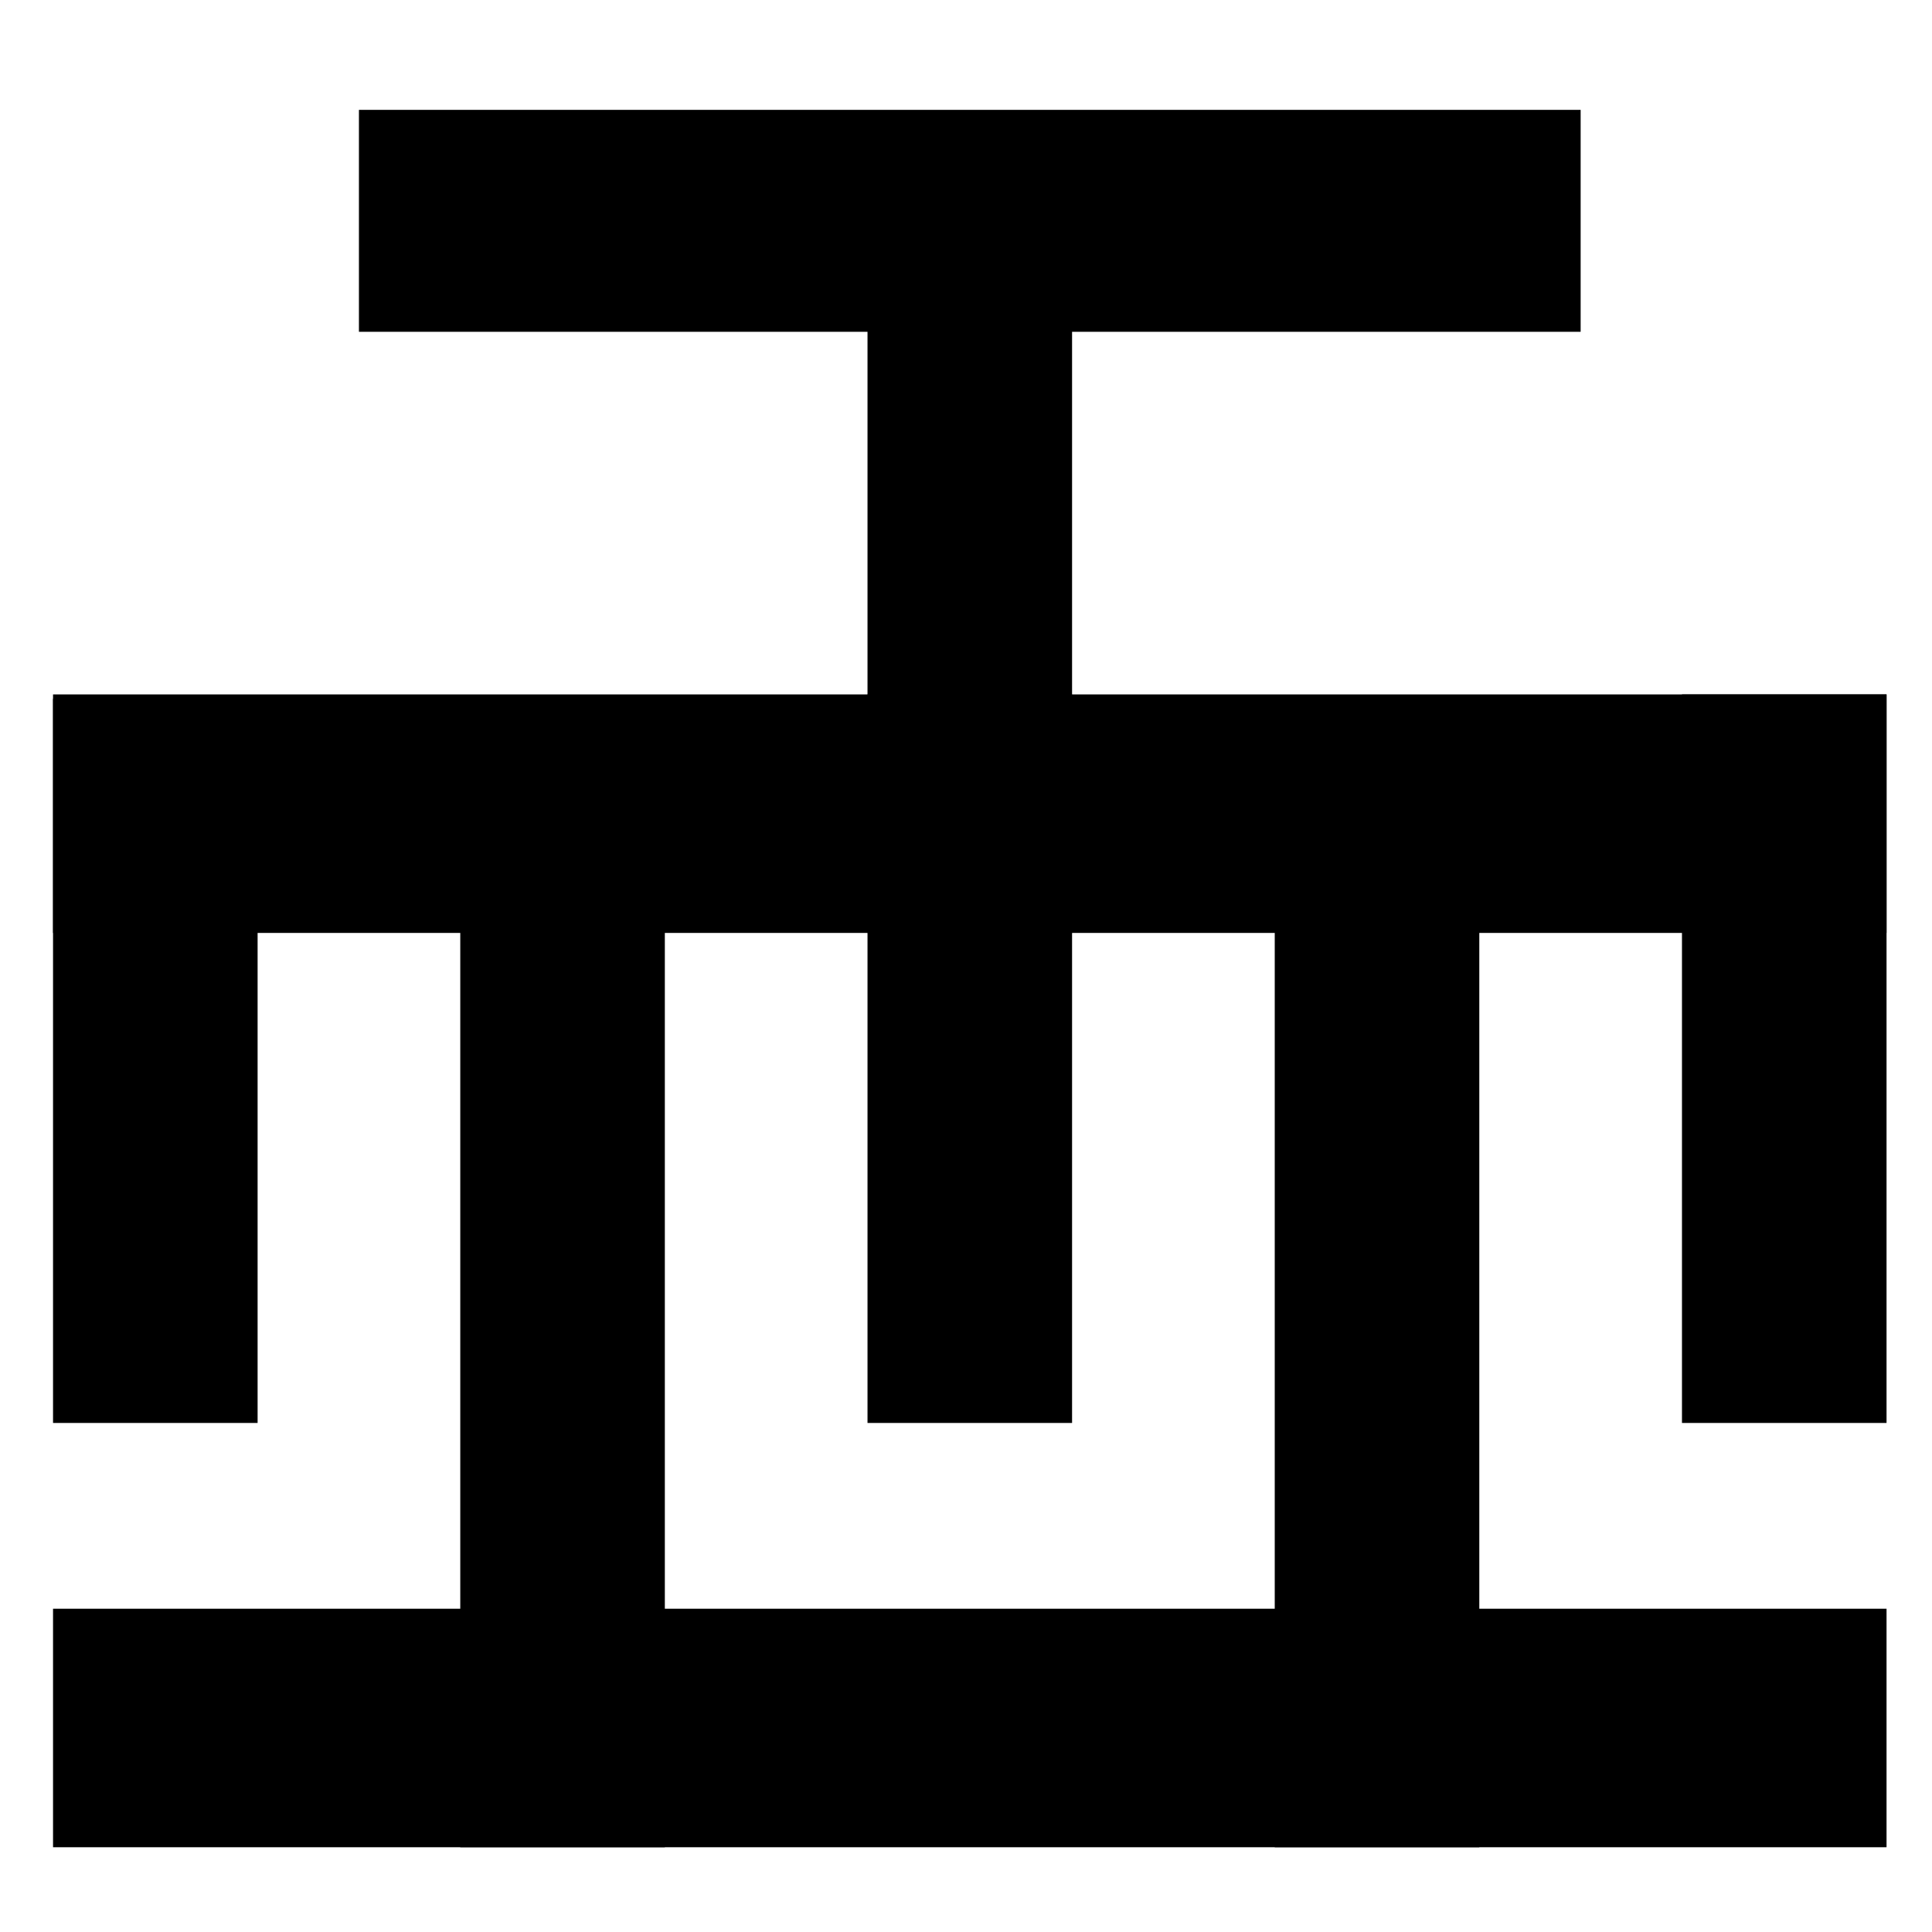
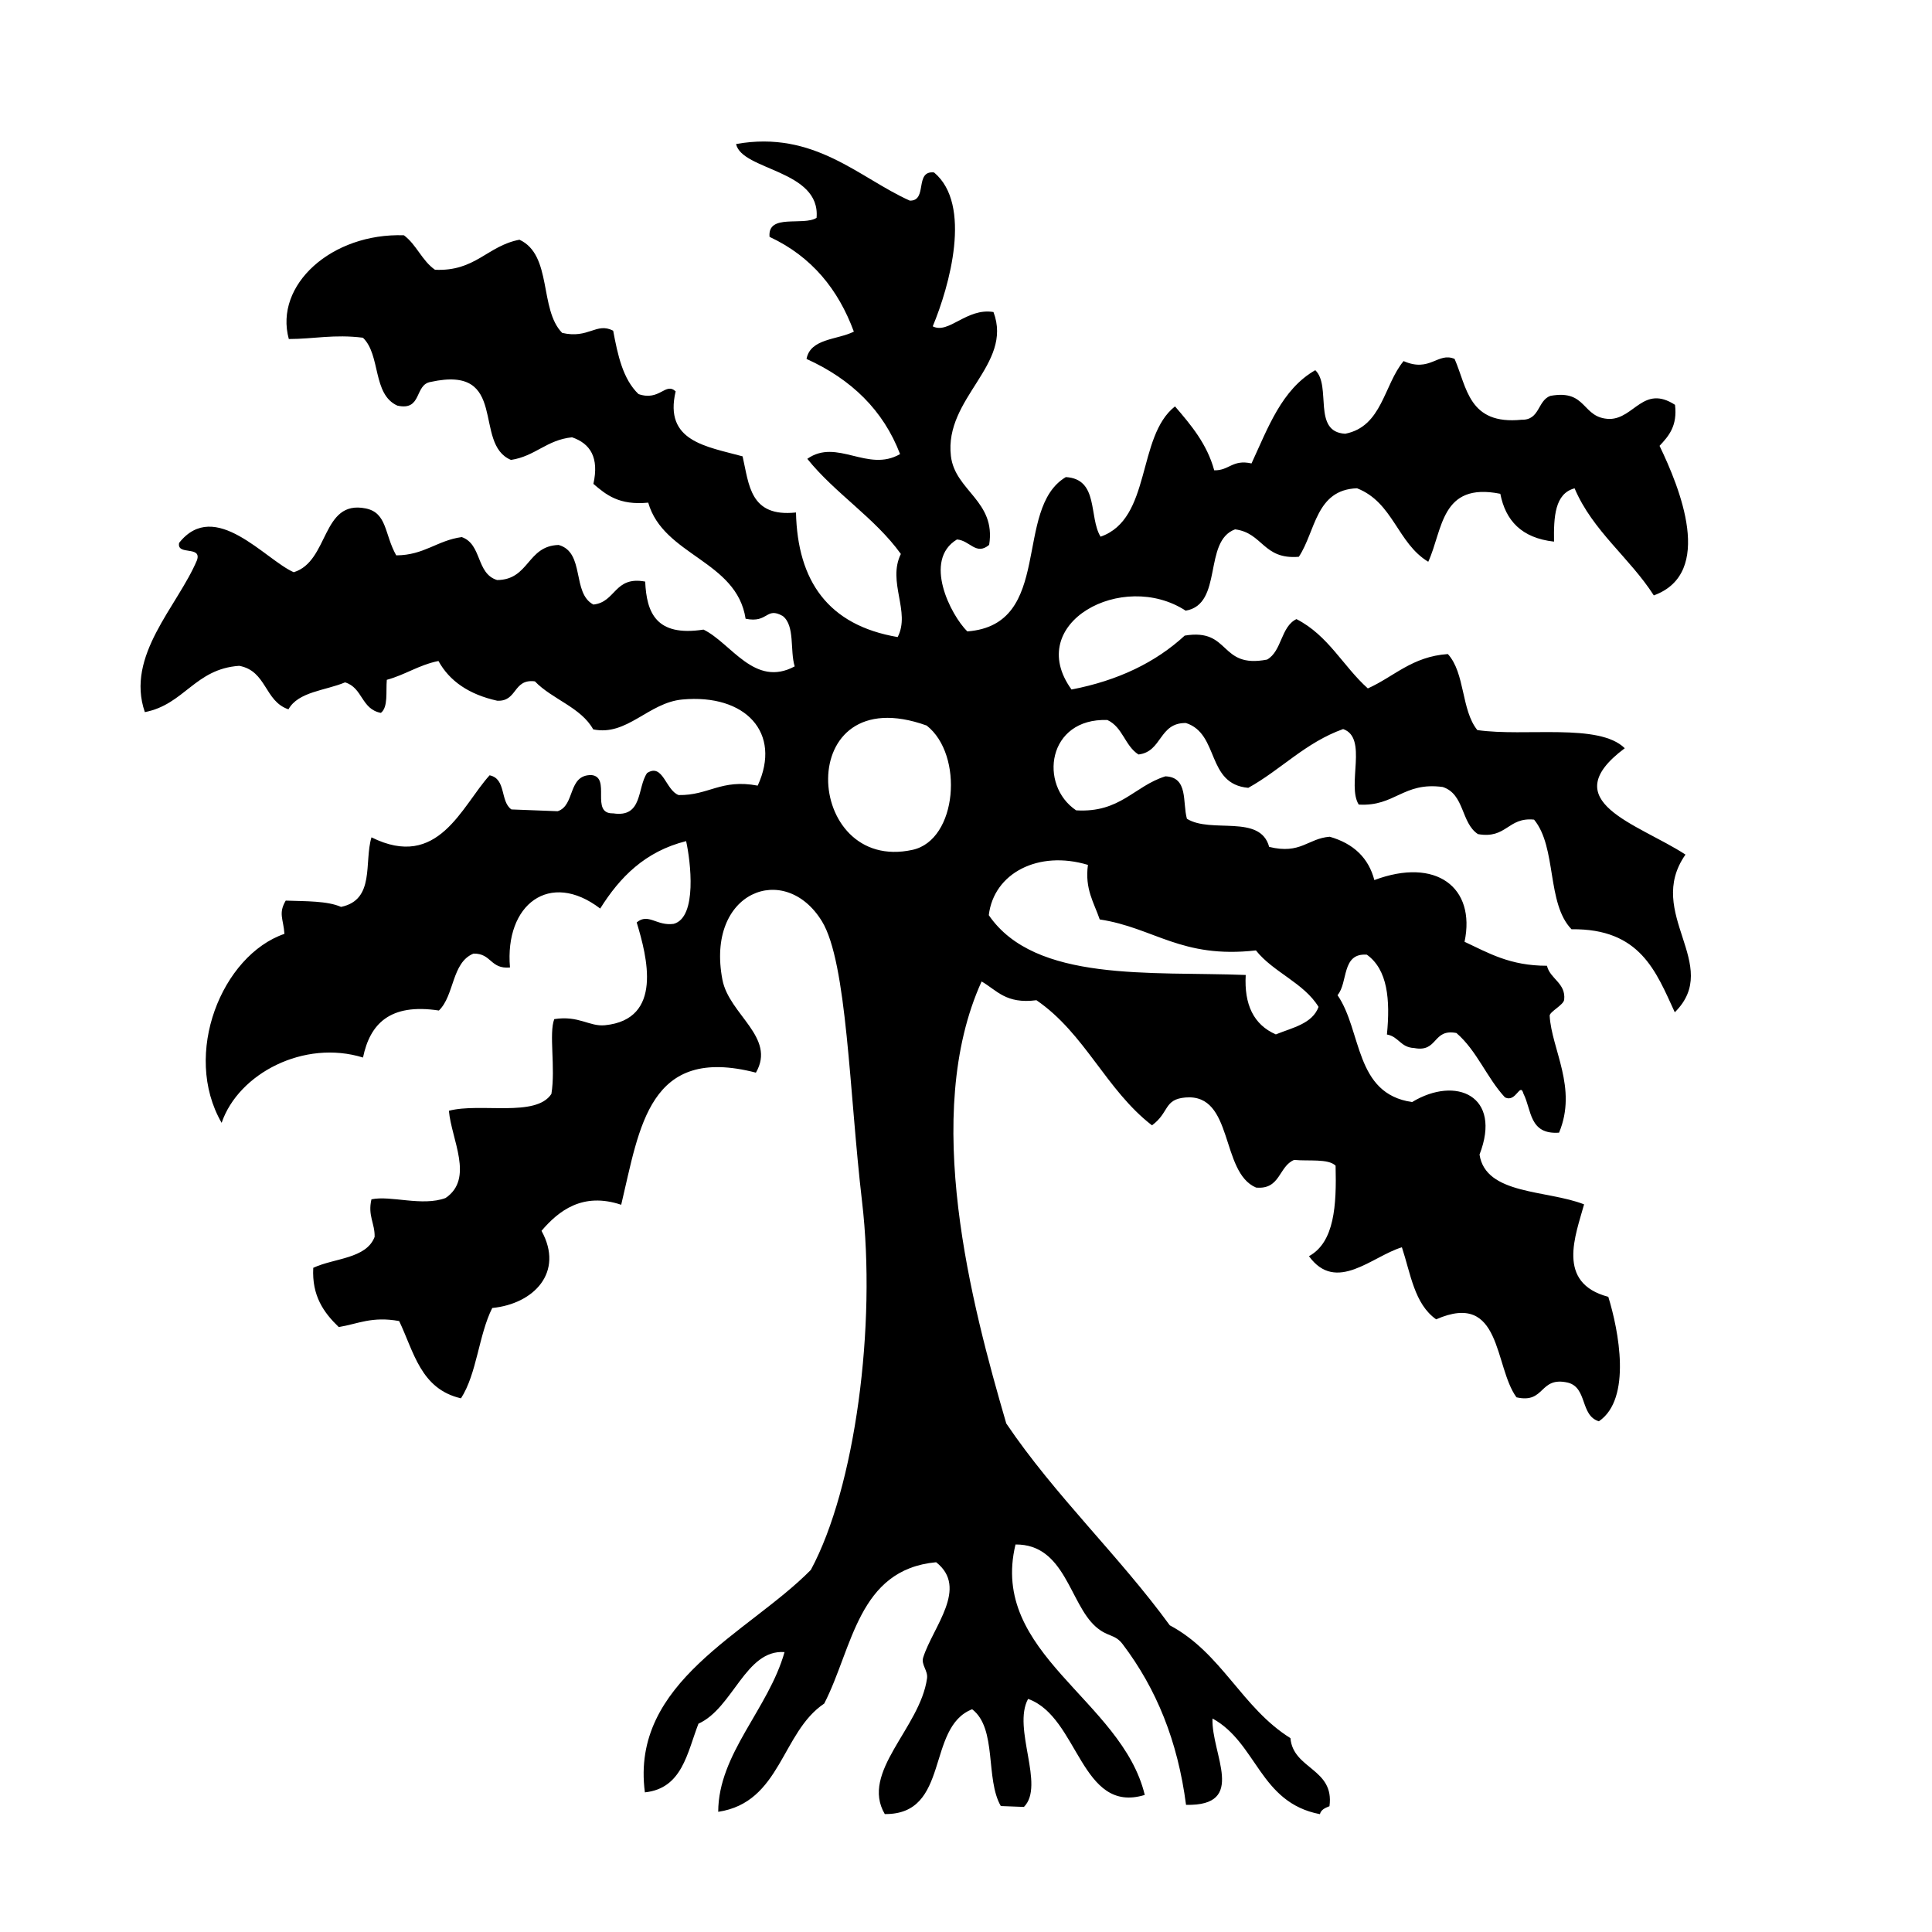
- <svg xmlns="http://www.w3.org/2000/svg" version="1.1" x="0px" y="0px" width="510px" height="510px" viewBox="-14 -29.001 510 510" enable-background="new -14 -29.001 510 510" xml:space="preserve">
+ <svg xmlns="http://www.w3.org/2000/svg" version="1.1" x="0px" y="0px" width="510px" height="510px" viewBox="-37.096 -37.352 510 510" enable-background="new -37.096 -37.352 510 510" xml:space="preserve">
  <defs>
</defs>
-   <rect y="395.663" fill-rule="evenodd" clip-rule="evenodd" width="484" height="62.962" />
-   <rect x="80.75" fill-rule="evenodd" clip-rule="evenodd" width="322.5" height="58.586" />
-   <rect y="154.307" fill-rule="evenodd" clip-rule="evenodd" width="484" height="62.962" />
-   <rect x="322.5" y="155.473" fill-rule="evenodd" clip-rule="evenodd" width="54" height="303.152" />
-   <rect x="430" y="154.307" fill-rule="evenodd" clip-rule="evenodd" width="54" height="192.318" />
-   <rect y="155.473" fill-rule="evenodd" clip-rule="evenodd" width="54" height="191.152" />
-   <rect x="107.5" y="155.473" fill-rule="evenodd" clip-rule="evenodd" width="54" height="303.152" />
-   <rect x="215" y="154.307" fill-rule="evenodd" clip-rule="evenodd" width="54" height="192.318" />
-   <rect x="215" y="0.398" fill-rule="evenodd" clip-rule="evenodd" width="54" height="216.87" />
+   <path fill-rule="evenodd" clip-rule="evenodd" d="M203.07,15.61c4.806,0.114,1.139-7.994,6.395-7.442  c10.163,8.476,4.049,30.087-0.339,40.625c4.219,2.159,8.929-4.95,16.03-3.776c5.252,13.915-13.038,22.65-11.237,38.011  c1.08,9.216,11.979,11.849,10.096,23.454c-3.476,2.906-5.06-1.182-8.5-1.426c-9.037,5.449-1.67,19.912,2.733,24.268  c22.92-1.745,12.012-32.396,26.006-40.736c8.758,0.503,6.011,10.572,9.172,15.73c13.531-4.688,9.498-26.426,19.651-34.391  c4.263,4.947,8.464,9.946,10.349,16.872c4,0.091,4.784-2.94,9.847-1.817c4.365-9.415,7.98-19.556,16.831-24.615  c4.374,4.149-0.887,16.31,7.908,16.779c9.761-1.902,10.168-12.885,15.404-19.18c6.989,3.086,9.027-2.459,13.463-0.578  c3.291,7.528,3.654,17.484,17.711,16.059c4.821,0.127,4.16-5.064,7.575-6.299c9.824-1.801,8.175,5.94,15.65,6.092  c6.486-0.084,8.909-9.121,17.252-3.727c0.669,5.577-1.663,8.242-4.082,10.825c5.309,11.022,14.605,33.628-1.519,39.481  c-6.354-9.934-16.144-17.01-20.908-28.263c-5.226,1.374-5.528,7.525-5.43,14.069c-8.634-0.959-12.807-5.628-14.178-12.627  c-15.761-3.166-15.156,9.555-19.021,17.94c-8.155-4.897-9.239-15.675-18.805-19.396c-10.942,0.375-10.918,11.396-15.36,18.082  c-9.469,0.795-9.441-6.304-16.828-7.239c-8.523,3.104-3.066,19.778-13.046,21.466c-16.624-10.834-42.817,3.287-30.129,20.811  c12.39-2.385,22.256-7.216,29.876-14.229c12.252-2.051,8.98,8.81,21.752,6.327c3.934-2.248,3.584-8.653,7.742-10.684  c8.438,4.306,12.288,12.431,18.847,18.297c6.951-3.112,11.646-8.416,21.124-9.072c4.591,5.029,3.498,14.786,7.783,20.07  c12.704,1.819,32.108-1.932,38.918,4.792c-18.907,14.104,3.479,19.89,16.027,28.075c-10.898,15.508,9.835,29.089-2.823,41.629  c-4.956-10.742-9.101-22.158-27.263-21.918c-6.639-6.865-3.822-21.592-9.884-28.938c-6.982-0.708-7.19,5.154-14.811,3.822  c-4.519-2.965-3.492-10.543-9.298-12.438c-10.443-1.417-12.593,5.219-22.174,4.639c-3.218-5.111,2.498-17.649-4.121-19.93  c-9.984,3.581-16.341,10.682-25.037,15.514c-11.161-0.981-7.555-14.244-16.449-17.108c-7.174-0.136-6.242,7.59-12.538,8.304  c-3.612-2.305-4.114-7.195-8.206-9.102c-15.872-0.557-18.179,17.174-8.25,23.846c11.67,0.711,15.294-6.39,23.563-8.979  c6.11,0.227,4.479,6.895,5.681,11.202c6.4,3.994,19.354-1.33,21.71,7.424c8.357,2.048,10.189-2.239,15.987-2.679  c6.335,1.811,10.26,5.625,11.78,11.438c16.276-6.092,26.833,1.895,23.813,16.293c6.272,2.924,11.951,6.339,21.753,6.327  c0.779,3.45,5.031,4.571,4.544,8.962c-0.157,1.41-3.89,3.189-3.83,4.246c0.506,8.857,7.404,19.046,2.48,30.85  c-7.911,0.561-7.228-6.021-9.382-10.246c-0.938-3.281-1.925,2.475-4.924,0.909c-4.808-5.2-7.355-12.285-12.79-16.968  c-6.351-1.236-4.796,5.201-11.15,3.965c-3.641-0.158-4.037-3.01-7.193-3.572c0.906-9.244,0.182-17.138-5.299-21.072  c-6.761-0.495-4.901,7.378-7.742,10.686c6.501,9.455,4.449,26.026,19.687,28.218c11.607-7.019,23.81-1.637,17.797,13.862  c1.623,10.685,17.773,9.285,27.6,13.145c-2.203,8.1-7.493,20.747,6.395,24.408c2.727,8.834,6.268,26.896-2.486,32.857  c-4.981-1.523-2.983-8.844-8.161-10.201c-7.665-1.754-5.927,5.623-13.591,3.873c-5.966-8.157-3.826-28.195-21.204-20.587  c-5.771-4.049-6.741-12.09-9.045-19.02c-7.877,2.383-17.354,12.243-24.529,2.351c6.738-3.696,7.299-13.392,7.028-23.893  c-1.954-1.914-7.129-1.149-10.939-1.52c-4.128,1.678-3.582,7.9-10.056,7.301c-9.504-4.035-5.817-24.85-18.638-23.781  c-5.757,0.479-4.239,3.998-8.838,7.349c-12.141-9.364-17.66-24.241-30.498-33.025c-8.083,1.06-10.45-2.639-14.475-4.95  c-15.992,35.179-2.61,85.384,6.509,116.675c12.854,19.039,29.663,34.784,43.164,53.283c13.755,7.317,18.968,21.739,31.848,29.782  c0.716,8.252,11.656,8,10.307,17.971c-1.104,0.443-2.219,0.879-2.523,2.098c-15.927-3.033-16.573-18.774-28.356-25.253  c-0.365,9.37,9.308,23.15-6.985,22.797c-2.188-16.841-7.813-30.64-16.702-42.38c-2.125-2.812-3.933-1.821-7.151-4.668  c-6.899-6.105-8.075-21.794-21.161-21.683c-6.982,28.868,28.103,40.991,34.117,66.114c-16.938,5.189-17.414-20.613-30.798-25.348  c-4.231,7.779,4.549,22.823-1.098,28.514c-2.032-0.078-4.064-0.156-6.101-0.234c-4.147-7.167-0.92-20.467-7.57-25.553  c-12.245,4.797-5.686,27.852-23.06,27.67c-6.533-11.114,9.315-22.68,11.153-35.817c0.29-2.071-1.623-3.599-1.008-5.53  c2.557-8.061,12.052-18.368,3.409-25.13c-20.673,1.928-21.992,22.64-29.54,37.306c-11.332,7.58-11.402,26.096-27.983,28.578  c0.023-15.32,13.28-27.174,17.506-42.162c-10.292-0.762-13.573,14.789-22.722,18.896c-2.99,7.716-4.271,17.09-14.139,18.129  c-3.878-29.215,27.295-41.946,43.807-58.726c11.697-21.683,17.366-64.494,13.516-97.233c-3.39-28.824-3.921-63.115-10.597-73.996  c-9.778-15.944-30.752-7.858-26.256,15.464c1.772,9.188,14.251,15.179,8.833,24.506c-28.258-7.325-30.646,14.244-35.557,34.875  c-10.188-3.409-16.524,1.593-21.038,6.882c6.051,10.977-2.074,19.293-13.004,20.368c-3.589,7.134-4.04,17.313-8.251,23.846  c-10.663-2.454-12.44-12.302-16.321-20.399c-7.212-1.313-10.925,0.771-15.945,1.584c-3.949-3.792-7.126-8.229-6.731-15.636  c5.53-2.594,13.982-2.353,16.199-8.165c0.087-3.61-1.849-5.537-0.841-9.914c5.096-1.095,13.385,1.947,19.566-0.349  c7.604-5.138,1.521-15.487,0.885-23.03c8.298-2.185,22.977,1.826,27.055-4.451c1.136-6.9-0.715-15.988,0.76-19.742  c6.497-1.016,9.254,2.031,13.381,1.614c15.453-1.553,11.112-18.106,8.375-27.137c3.086-2.583,5.26,1.015,9.762,0.376  c6.302-1.691,4.449-16.61,3.285-21.841c-10.859,2.729-17.512,9.546-22.681,17.8c-13.338-10.188-25.26-1.067-23.815,15.56  c-5.253,0.474-4.839-3.763-9.637-3.666c-5.788,2.344-5.002,11.071-9.132,15.025c-12.977-1.98-18.2,3.567-20.029,12.41  c-15.516-4.813-32.859,4.173-37.321,17.237c-10.507-18.169,0.085-44.213,16.581-49.887c-0.277-3.967-1.661-5.36,0.338-8.774  c5.311,0.185,10.993,0.061,14.602,1.659c9.054-1.868,6.041-11.798,8.037-18.362c17.637,8.772,23.762-8.2,31.179-16.374  c4.454,0.896,2.735,6.927,5.765,9.009c4.067,0.156,8.135,0.313,12.201,0.469c4.699-1.505,2.575-9.634,8.92-9.542  c5.317,0.535-0.453,10.287,5.723,10.105c7.892,1.216,6.307-6.77,8.963-10.639c4.202-2.719,4.9,4.57,8.33,5.812  c7.951,0.136,11.176-4.317,20.87-2.491c6.419-13.909-3.186-24.278-19.899-22.732c-8.962,0.828-14.601,9.745-23.522,7.882  c-3.226-5.812-10.864-7.95-15.396-12.674c-5.826-0.728-4.574,5.418-9.973,5.106c-7.383-1.643-12.544-5.139-15.482-10.48  c-5.178,1.04-8.75,3.644-13.634,4.969c-0.269,3.152,0.391,7.205-1.558,8.726c-5.223-0.963-4.765-6.652-9.465-8.052  c-5.178,2.178-12.338,2.434-14.938,7.113c-6.37-2.133-5.695-10.127-12.999-11.483c-11.682,0.797-14.479,10.214-24.912,12.222  c-5.158-14.957,8.637-27.911,13.765-40.108c1.326-3.934-5.448-1.133-4.711-4.575c9.431-11.884,22.73,4.466,30.251,7.754  c9.404-2.883,7.278-19.19,18.977-16.844c5.717,1.147,4.934,6.83,8.076,12.393c7.391-0.031,10.785-3.941,17.295-4.826  c5.39,1.886,3.741,9.629,9.338,11.343c8.538-0.056,7.885-9.03,16.242-9.262c7.021,1.947,3.425,12.725,9.172,15.73  c5.991-0.631,5.467-7.585,13.674-6.063c0.366,8.189,2.849,14.615,15.399,12.674c7.354,3.593,13.453,15.404,24.066,9.712  c-1.295-4.233,0.129-10.725-3.153-13.302c-4.481-2.534-3.771,1.962-9.806,0.723c-2.352-15.387-21.7-16.635-25.705-30.645  c-7.713,0.752-11.112-2.083-14.474-4.952c1.547-6.946-0.809-10.649-5.636-12.297c-6.724,0.677-9.696,4.999-16.115,5.97  c-10.219-4.241-0.36-25.181-21.205-20.586c-4.352,0.703-2.188,7.734-8.795,6.25c-6.623-2.982-4.342-13.372-9.084-17.921  c-7.626-0.956-12.939,0.333-19.565,0.345c-3.915-14.264,11.305-28.027,30.379-27.389c3.362,2.512,4.737,6.678,8.204,9.103  c10.678,0.508,13.808-6.316,22.303-7.929c8.737,4.057,5.142,18.371,11.273,24.598c7.018,1.627,8.997-2.89,13.463-0.582  c1.21,6.428,2.541,12.754,6.689,16.734c5.652,1.934,7.072-3.237,9.802-0.723c-3.122,13.216,8.061,14.53,17.671,17.157  c1.721,7.416,1.881,16.13,14.095,14.819c0.405,18.064,8.466,29.764,26.84,32.885c3.481-6.702-2.799-14.523,0.844-21.936  c-6.844-9.525-17.375-15.984-24.695-25.112c7.83-5.524,15.957,3.708,24.488-1.254c-4.412-11.549-12.847-19.753-24.696-25.116  c1.027-5.447,8.121-5.007,12.497-7.206c-4.101-11.101-11.079-19.806-22.257-25.021c-0.574-6.244,8.841-2.794,12.414-5.014  c1.111-12.694-19.744-12.473-21.245-19.489C177.914-3.038,189.745,9.657,203.07,15.61z M203.811,186.981  c11.836-2.606,13.565-25.112,3.705-32.81C172.021,141.405,174.893,193.347,203.811,186.981z M223.92,204.229  c12.194,17.822,42.82,14.805,67.823,15.788c-0.439,7.801,2.083,13.133,7.95,15.686c4.409-1.791,9.626-2.795,11.277-7.255  c-3.865-6.341-11.975-9.152-16.533-14.914c-19.709,2.232-26.846-5.986-41.233-8.178c-1.499-4.415-3.986-8.01-3.11-14.398  C237.042,187.015,225.241,193.1,223.92,204.229z" />
</svg>
